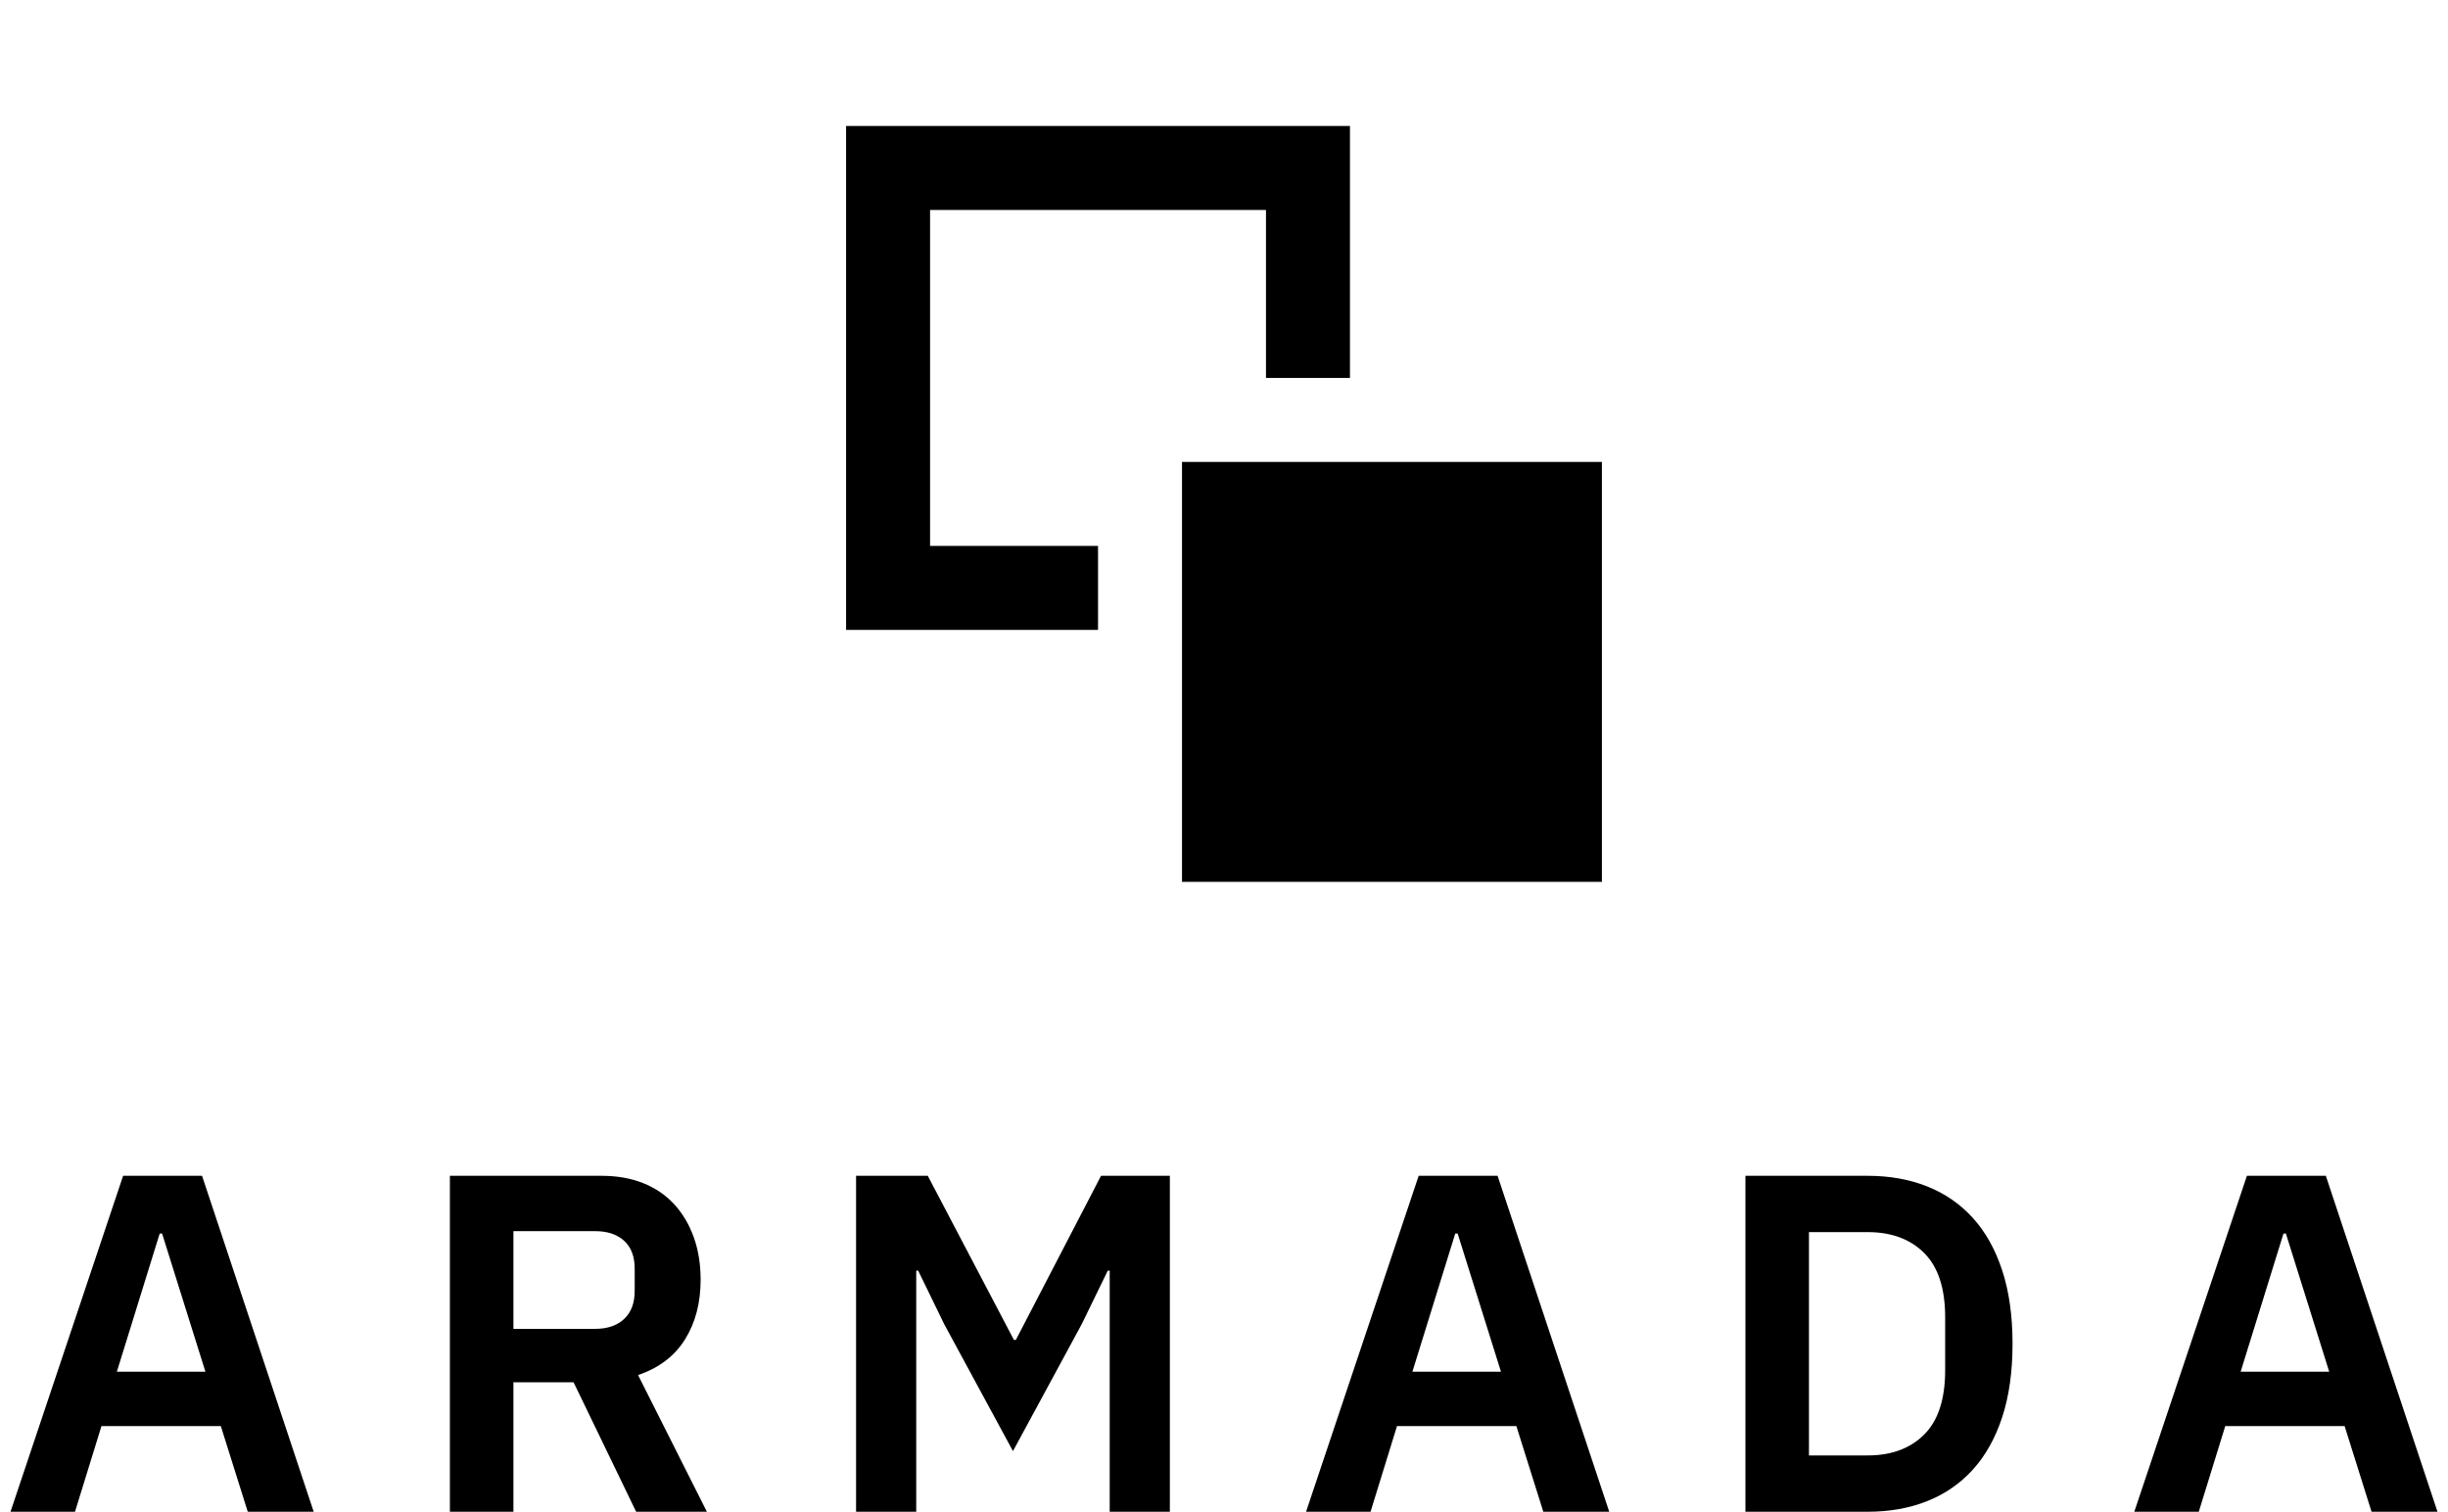
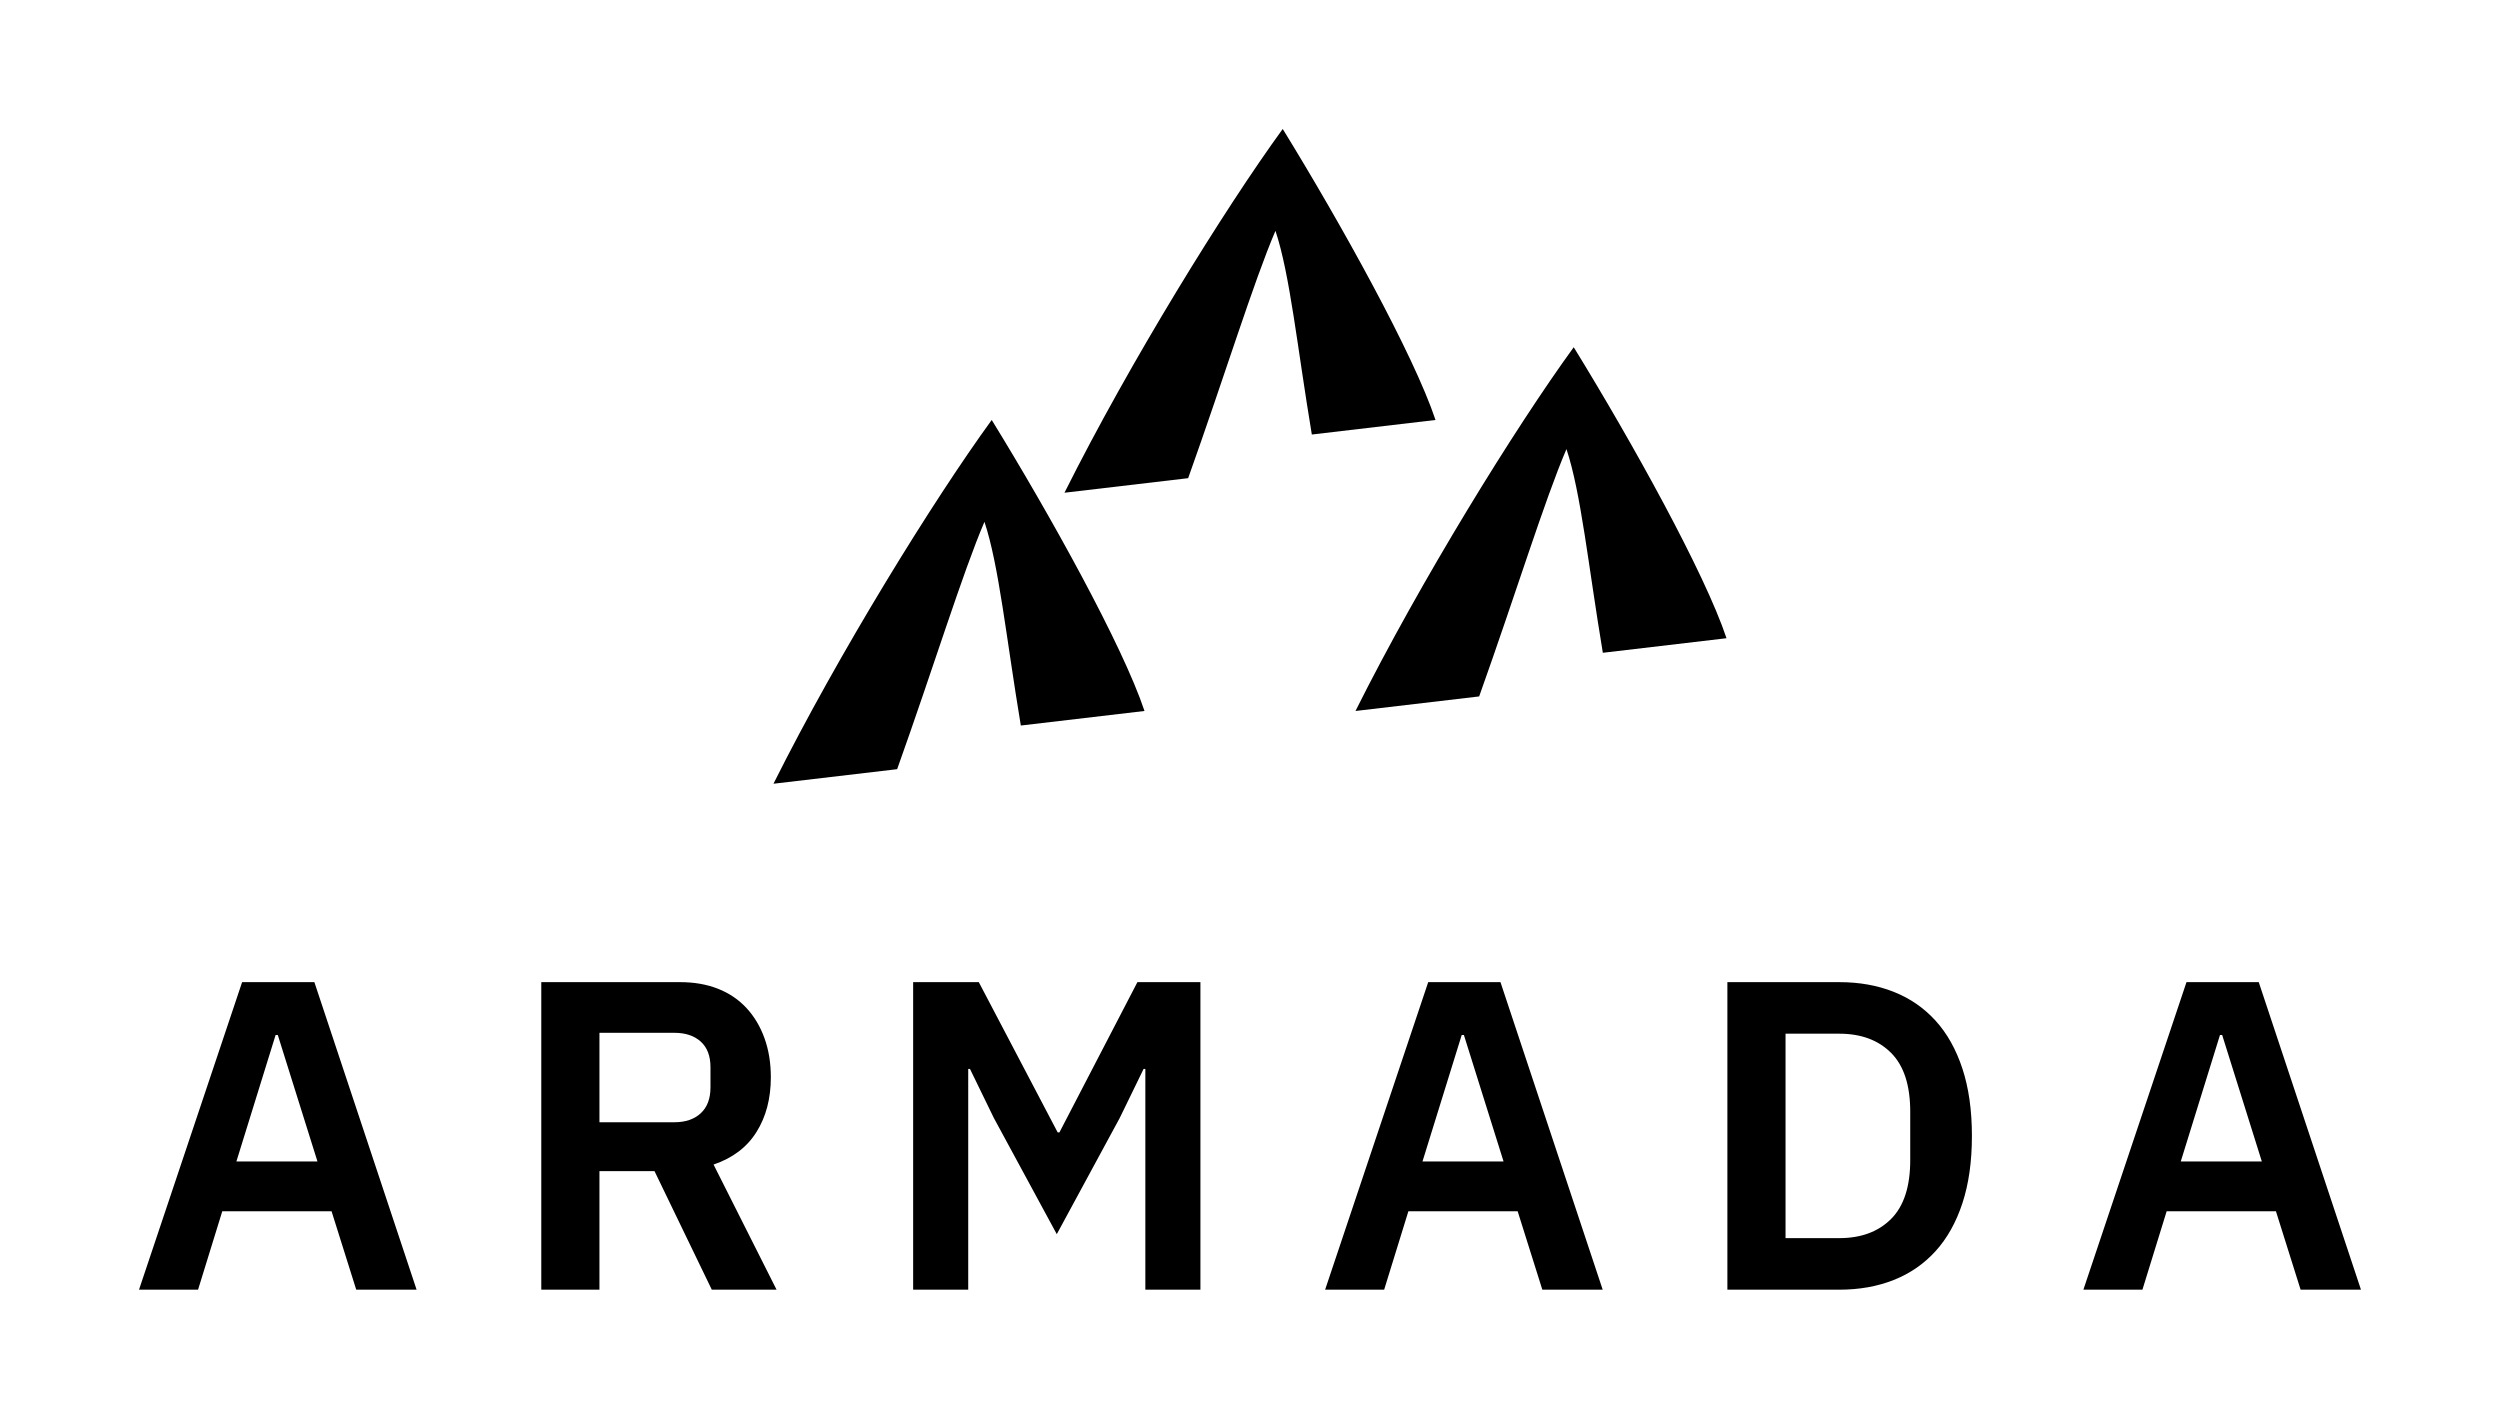
- <svg xmlns="http://www.w3.org/2000/svg" width="583" height="360" viewBox="0 0 582.81 360.00" role="img" aria-label="Armada">
-   <g transform="translate(171.404 0) scale(10.0)">
-     <path d="M14 9 V4 H4 V14 H9" fill="none" stroke="currentColor" stroke-width="2" stroke-linecap="butt" stroke-linejoin="miter" />
-     <path d="M11 11 H21 V21 H11 Z" fill="currentColor" />
+ <svg xmlns="http://www.w3.org/2000/svg" viewBox="0 0 503.68 286.00" width="504" height="286" role="img" aria-label="Armada">
+   <g fill="currentColor">
+     <path transform="translate(152.8381,78.8) scale(1.466667)" d="M32 4 C 40 17, 50 35, 53 44 L36 46 C 34 34, 33 24, 31 18 C 28 25, 24 38, 19 52 L2 54 C 11 36, 24 15, 32 4 Z" />
+     <path transform="translate(211.5048,20.1333) scale(1.466667)" d="M32 4 C 40 17, 50 35, 53 44 L36 46 C 34 34, 33 24, 31 18 C 28 25, 24 38, 19 52 L2 54 C 11 36, 24 15, 32 4 Z" />
+     <path transform="translate(270.1714,64.1333) scale(1.466667)" d="M32 4 C 40 17, 50 35, 53 44 L36 46 C 34 34, 33 24, 31 18 C 28 25, 24 38, 19 52 L2 54 C 11 36, 24 15, 32 4 Z" />
  </g>
-   <g transform="translate(0.00 360.00)" fill="currentColor">
-     <path d="M58.911 0.0 52.493 -20.401H24.069L17.765 0.0H2.407L29.226 -80.0H48.023L74.613 0.0ZM38.51 -66.246H37.937L27.736 -33.352H48.825Z M122.178 0.0H107.049V-80.0H143.152Q148.653 -80.0 153.009 -78.281Q157.364 -76.562 160.401 -73.295Q163.438 -70.029 165.1 -65.444Q166.762 -60.86 166.762 -55.244Q166.762 -46.991 163.037 -41.032Q159.312 -35.072 151.862 -32.55L168.252 0.0H151.404L136.504 -30.831H122.178ZM141.662 -43.553Q146.017 -43.553 148.539 -45.903Q151.06 -48.252 151.06 -52.607V-57.88Q151.06 -62.235 148.539 -64.527Q146.017 -66.819 141.662 -66.819H122.178V-43.553Z M264.183 -57.421H263.725L257.536 -44.699L241.146 -14.441L224.756 -44.699L218.567 -57.421H218.109V0.0H203.782V-80.0H220.86L241.375 -40.917H241.834L262.12 -80.0H278.51V0.0H264.183Z M367.45 0.0 361.032 -20.401H332.607L326.304 0.0H310.946L337.765 -80.0H356.562L383.152 0.0ZM347.049 -66.246H346.476L336.275 -33.352H357.364Z M415.587 -80.0H444.699Q452.493 -80.0 458.854 -77.479Q465.215 -74.957 469.742 -69.971Q474.269 -64.986 476.734 -57.479Q479.198 -49.971 479.198 -40.0Q479.198 -30.029 476.734 -22.521Q474.269 -15.014 469.742 -10.029Q465.215 -5.043 458.854 -2.521Q452.493 0.0 444.699 0.0H415.587ZM444.699 -13.41Q453.181 -13.41 458.166 -18.395Q463.152 -23.381 463.152 -33.696V-46.304Q463.152 -56.619 458.166 -61.605Q453.181 -66.59 444.699 -66.59H430.716V-13.41Z M564.699 0.0 558.281 -20.401H529.857L523.553 0.0H508.195L535.014 -80.0H553.811L580.401 0.0ZM544.298 -66.246H543.725L533.524 -33.352H554.613Z" />
-   </g>
+   <path fill="currentColor" d="M71.656 260.0 66.682 244.189H44.653L39.768 260.0H27.865L48.65 198.0H63.218L83.825 260.0ZM55.845 208.659H55.401L47.496 234.152H63.84Z M120.688 260.0H108.963V198.0H136.943Q141.206 198.0 144.582 199.332Q147.957 200.665 150.311 203.196Q152.665 205.728 153.953 209.281Q155.241 212.834 155.241 217.186Q155.241 223.582 152.354 228.201Q149.467 232.819 143.693 234.774L156.395 260.0H143.338L131.791 236.106H120.688ZM135.788 226.246Q139.163 226.246 141.117 224.426Q143.072 222.605 143.072 219.229V215.143Q143.072 211.768 141.117 209.991Q139.163 208.215 135.788 208.215H120.688V226.246Z M230.742 215.499H230.387L225.59 225.358L212.888 248.808L200.186 225.358L195.39 215.499H195.034V260.0H183.931V198.0H197.166L213.066 228.289H213.421L229.143 198.0H241.845V260.0H230.742Z M310.774 260.0 305.799 244.189H283.771L278.885 260.0H266.983L287.768 198.0H302.335L322.943 260.0ZM294.963 208.659H294.519L286.613 234.152H302.957Z M348.08 198.0H370.642Q376.682 198.0 381.612 199.954Q386.542 201.908 390.05 205.772Q393.559 209.636 395.468 215.454Q397.378 221.272 397.378 229.0Q397.378 236.728 395.468 242.546Q393.559 248.364 390.05 252.228Q386.542 256.092 381.612 258.046Q376.682 260.0 370.642 260.0H348.08ZM370.642 249.607Q377.215 249.607 381.079 245.744Q384.943 241.88 384.943 233.885V224.115Q384.943 216.12 381.079 212.256Q377.215 208.393 370.642 208.393H359.805V249.607Z M463.642 260.0 458.668 244.189H436.639L431.754 260.0H419.851L440.636 198.0H455.203L475.811 260.0ZM447.831 208.659H447.387L439.481 234.152H455.825Z" />
</svg>
